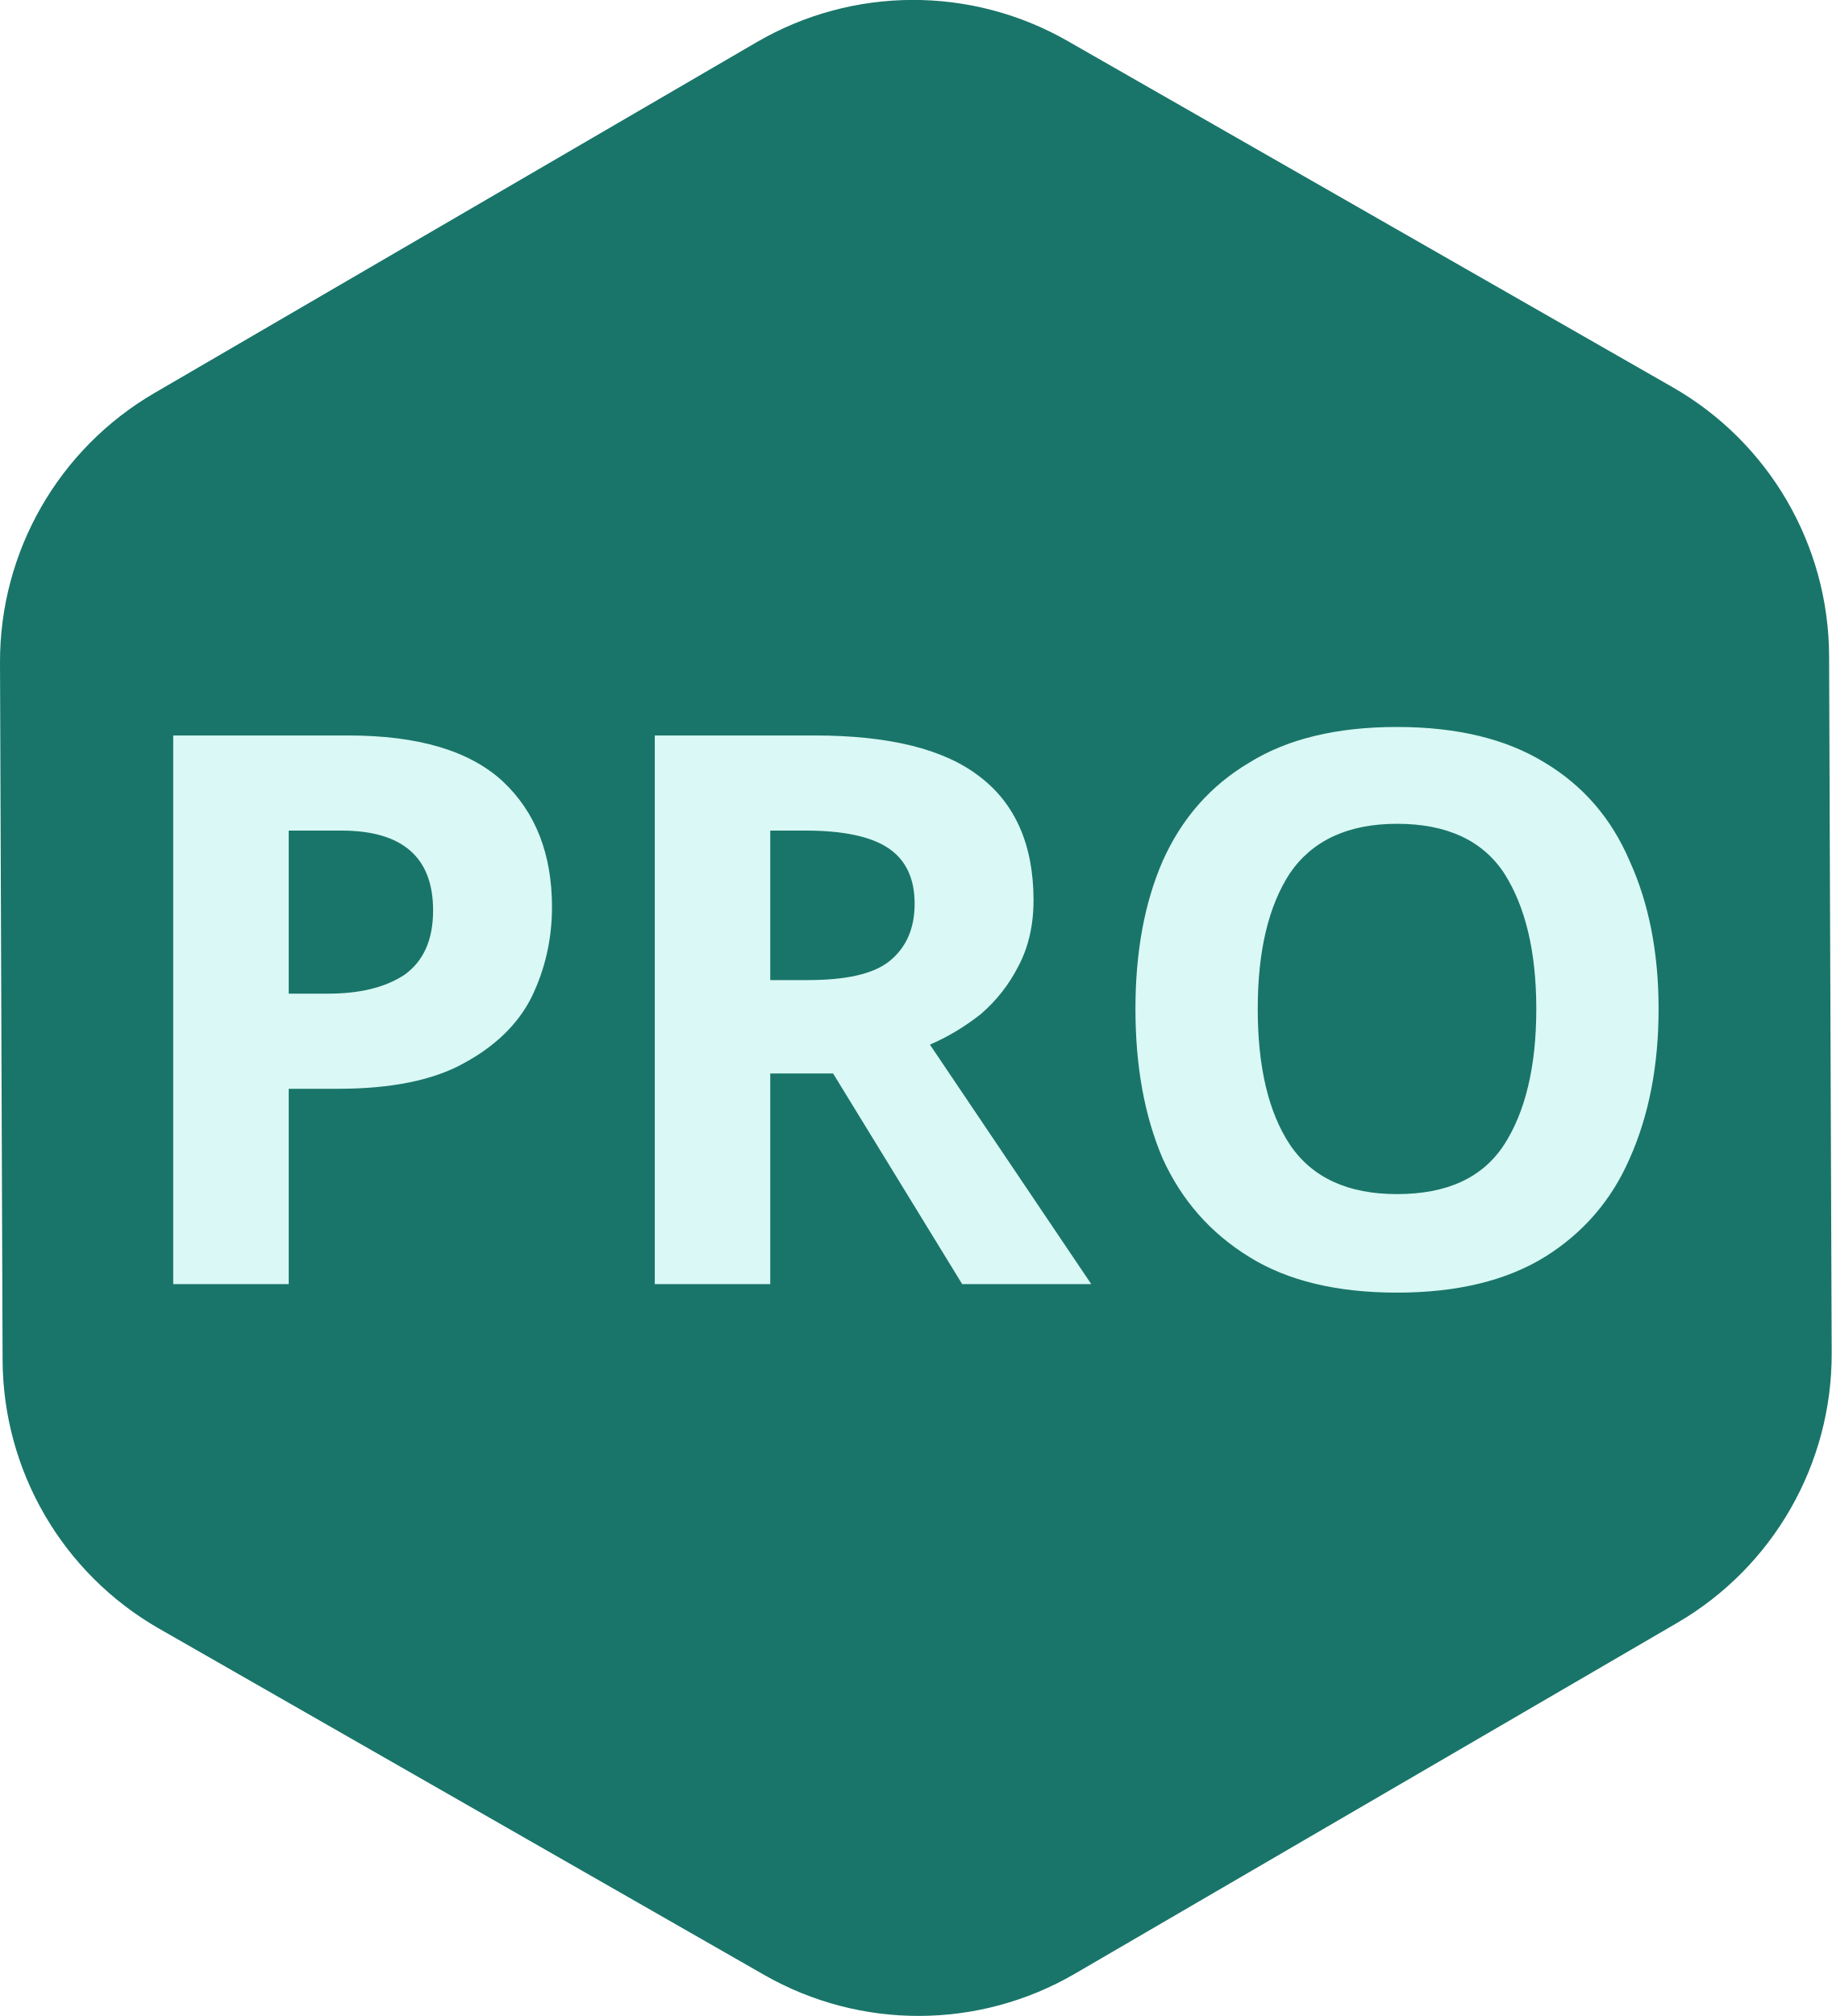
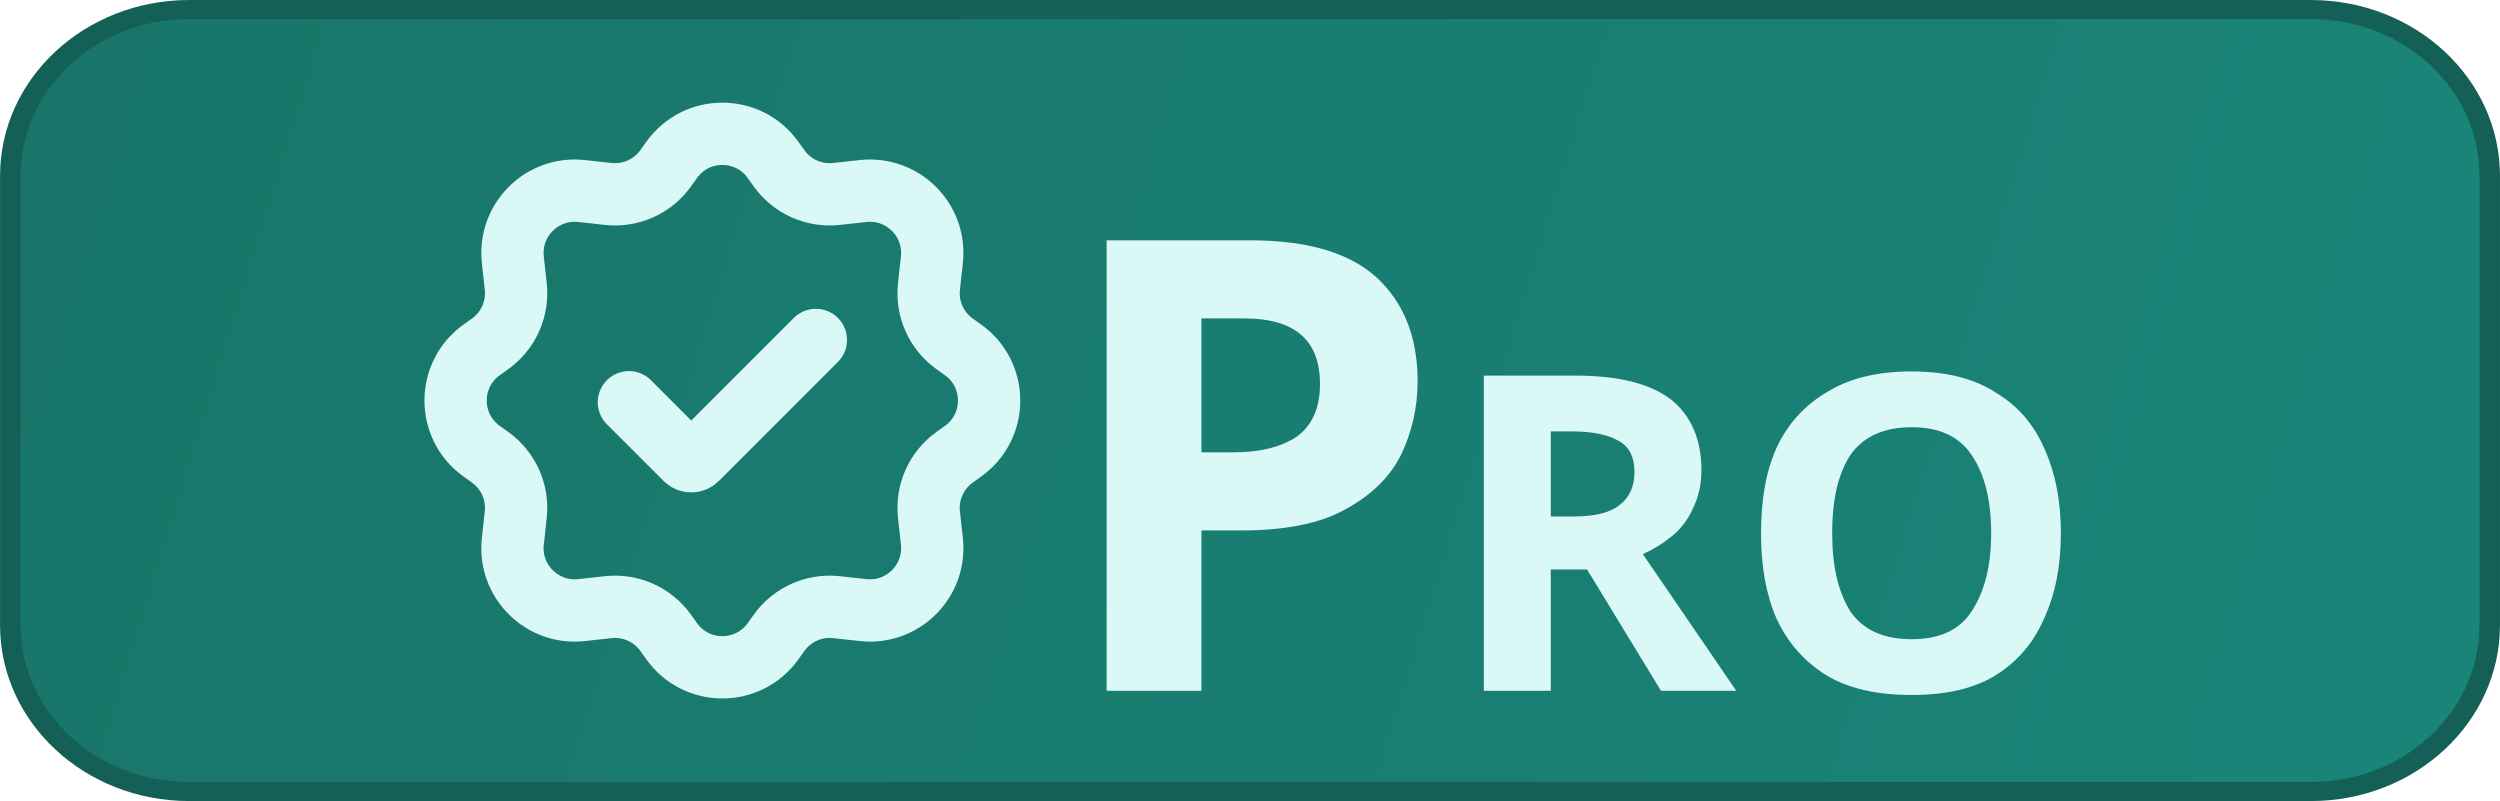
- <svg xmlns="http://www.w3.org/2000/svg" width="16.85mm" height="18.544mm" viewBox="0 0 16.85 18.544" version="1.1" id="svg1">
+ <svg xmlns="http://www.w3.org/2000/svg" xmlns:xlink="http://www.w3.org/1999/xlink" width="28.009mm" height="8.974mm" viewBox="0 0 28.009 8.974" version="1.1" id="svg1">
  <defs id="defs1">
-     </defs>
-   <g id="layer1" transform="translate(-185.4729,-53.44583)">
-     <path id="path49" style="fill:#197569;stroke-width:0.265;paint-order:stroke fill markers" transform="matrix(1.080863,-0.2770145,0.2770145,1.080863,182.7329,58.90588)" d="M 13.667,12.262 8.139,13.831 A 2.563,2.563 14.157 0 1 5.654,13.204 L 1.531,9.201 A 2.563,2.563 74.157 0 1 0.831,6.735 L 2.237,1.163 a 2.563,2.563 134.157 0 1 1.786,-1.839 l 5.528,-1.569 a 2.563,2.563 14.157 0 1 2.485,0.627 l 4.123,4.003 a 2.563,2.563 74.157 0 1 0.7,2.466 l -1.406,5.572 a 2.563,2.563 134.157 0 1 -1.786,1.839 z" />
-     <text xml:space="preserve" style="font-style:normal;font-variant:normal;font-weight:800;font-stretch:normal;font-size:7.056px;font-family:Manrope;-inkscape-font-specification:'Manrope Ultra-Bold';writing-mode:lr-tb;direction:ltr;fill:#daf8f5;fill-opacity:1;stroke:none;stroke-width:1;stroke-dasharray:none;stroke-opacity:1;paint-order:stroke fill markers" x="186.426" y="65.258" id="text67">
-       <tspan id="tspan66" style="font-size:7.056px;stroke-width:1" x="186.426" y="65.258">PRO</tspan>
-     </text>
+     <linearGradient id="linearGradient4">
+       <stop style="stop-color:#197569;stop-opacity:1;" offset="0" id="stop3" />
+       <stop style="stop-color:#198578;stop-opacity:1;" offset="1" id="stop4" />
+     </linearGradient>
+     <linearGradient id="swatch61">
+       <stop style="stop-color:#197569;stop-opacity:1;" offset="0" id="stop61" />
+     </linearGradient>
+     <linearGradient id="linearGradient57">
+       <stop style="stop-color:#ffffff;stop-opacity:1;" offset="0" id="stop57" />
+       <stop style="stop-color:#ffffff;stop-opacity:0;" offset="1" id="stop58" />
+     </linearGradient>
+     <linearGradient xlink:href="#linearGradient57" id="linearGradient58" x1="55.894" y1="256" x2="456.107" y2="256" gradientUnits="userSpaceOnUse" />
+     <linearGradient xlink:href="#linearGradient4" id="linearGradient5" gradientUnits="userSpaceOnUse" x1="22.421" y1="37.591" x2="51.74" y2="45.998" />
+   </defs>
+   <g id="layer3" style="display:inline" transform="translate(-20.08104,-45.84049)">
+     <g id="g35" transform="translate(-25.18484,-0.4903889)">
+       <path id="path4" style="fill:url(#linearGradient5);fill-opacity:1;stroke:#156056;stroke-width:0.5;stroke-dasharray:none;stroke-opacity:1;paint-order:stroke fill markers" d="M 24.137,36.795 H 50.024 a 2.056,2.056 45 0 1 2.056,2.056 v 5.888 A 2.056,2.056 135 0 1 50.024,46.795 H 24.137 a 2.056,2.056 45 0 1 -2.056,-2.056 l 0,-5.888 A 2.056,2.056 135 0 1 24.137,36.795 Z" transform="matrix(0.9183412,0,0,0.854711,25.21797,15.09564)" />
+       <g id="g8" transform="translate(3.988059)">
+         <text xml:space="preserve" style="font-style:normal;font-variant:normal;font-weight:800;font-stretch:normal;font-size:7.056px;font-family:Manrope;-inkscape-font-specification:'Manrope Ultra-Bold';writing-mode:lr-tb;direction:ltr;fill:#daf8f5;fill-opacity:1;stroke:none;stroke-width:1;stroke-dasharray:none;stroke-opacity:1;paint-order:stroke fill markers" x="53.034" y="54.069" id="text67">
+           <tspan id="tspan66" style="font-size:7.056px;stroke-width:1" x="53.034" y="54.069">P<tspan style="font-size:4.939px" id="tspan25">RO</tspan>
+           </tspan>
+         </text>
+         <g id="g7" transform="matrix(0.7401543,0,0,0.7401543,-53.46807,42.39967)">
+           <path d="m 137.528,11.4 0.858,0.858 v 0 c 0.047,0.047 0.124,0.047 0.171,0 v 0 l 1.801,-1.801" stroke="#323232" stroke-width="0.943" stroke-linecap="round" stroke-linejoin="round" id="path2" style="fill:none;stroke:#daf8f5;stroke-opacity:1" />
+           <path d="m 139.8,7.858 -0.09,-0.126 c -0.376,-0.527 -1.159,-0.527 -1.535,0 l -0.09,0.126 c -0.199,0.278 -0.532,0.427 -0.872,0.389 l -0.4,-0.044 c -0.601,-0.067 -1.108,0.441 -1.042,1.042 l 0.044,0.4 c 0.038,0.34 -0.111,0.673 -0.389,0.872 l -0.126,0.09 c -0.527,0.376 -0.527,1.159 0,1.535 l 0.126,0.09 c 0.278,0.199 0.427,0.532 0.389,0.872 l -0.044,0.4 c -0.067,0.601 0.441,1.109 1.042,1.042 l 0.4,-0.044 c 0.34,-0.038 0.673,0.111 0.872,0.389 l 0.09,0.126 c 0.376,0.527 1.159,0.527 1.535,0 l 0.09,-0.126 c 0.199,-0.278 0.532,-0.427 0.872,-0.389 l 0.4,0.044 c 0.601,0.067 1.109,-0.441 1.042,-1.042 l -0.044,-0.4 c -0.038,-0.34 0.111,-0.673 0.389,-0.872 l 0.126,-0.09 c 0.527,-0.376 0.527,-1.159 0,-1.535 l -0.126,-0.09 c -0.278,-0.199 -0.427,-0.532 -0.389,-0.872 l 0.044,-0.4 c 0.067,-0.601 -0.441,-1.108 -1.042,-1.042 l -0.4,0.044 c -0.34,0.038 -0.673,-0.111 -0.872,-0.389 z" stroke="#323232" stroke-width="0.943" stroke-linecap="round" stroke-linejoin="round" id="path5" style="fill:none;stroke:#daf8f5;stroke-opacity:1" />
+         </g>
+       </g>
+     </g>
  </g>
</svg>
